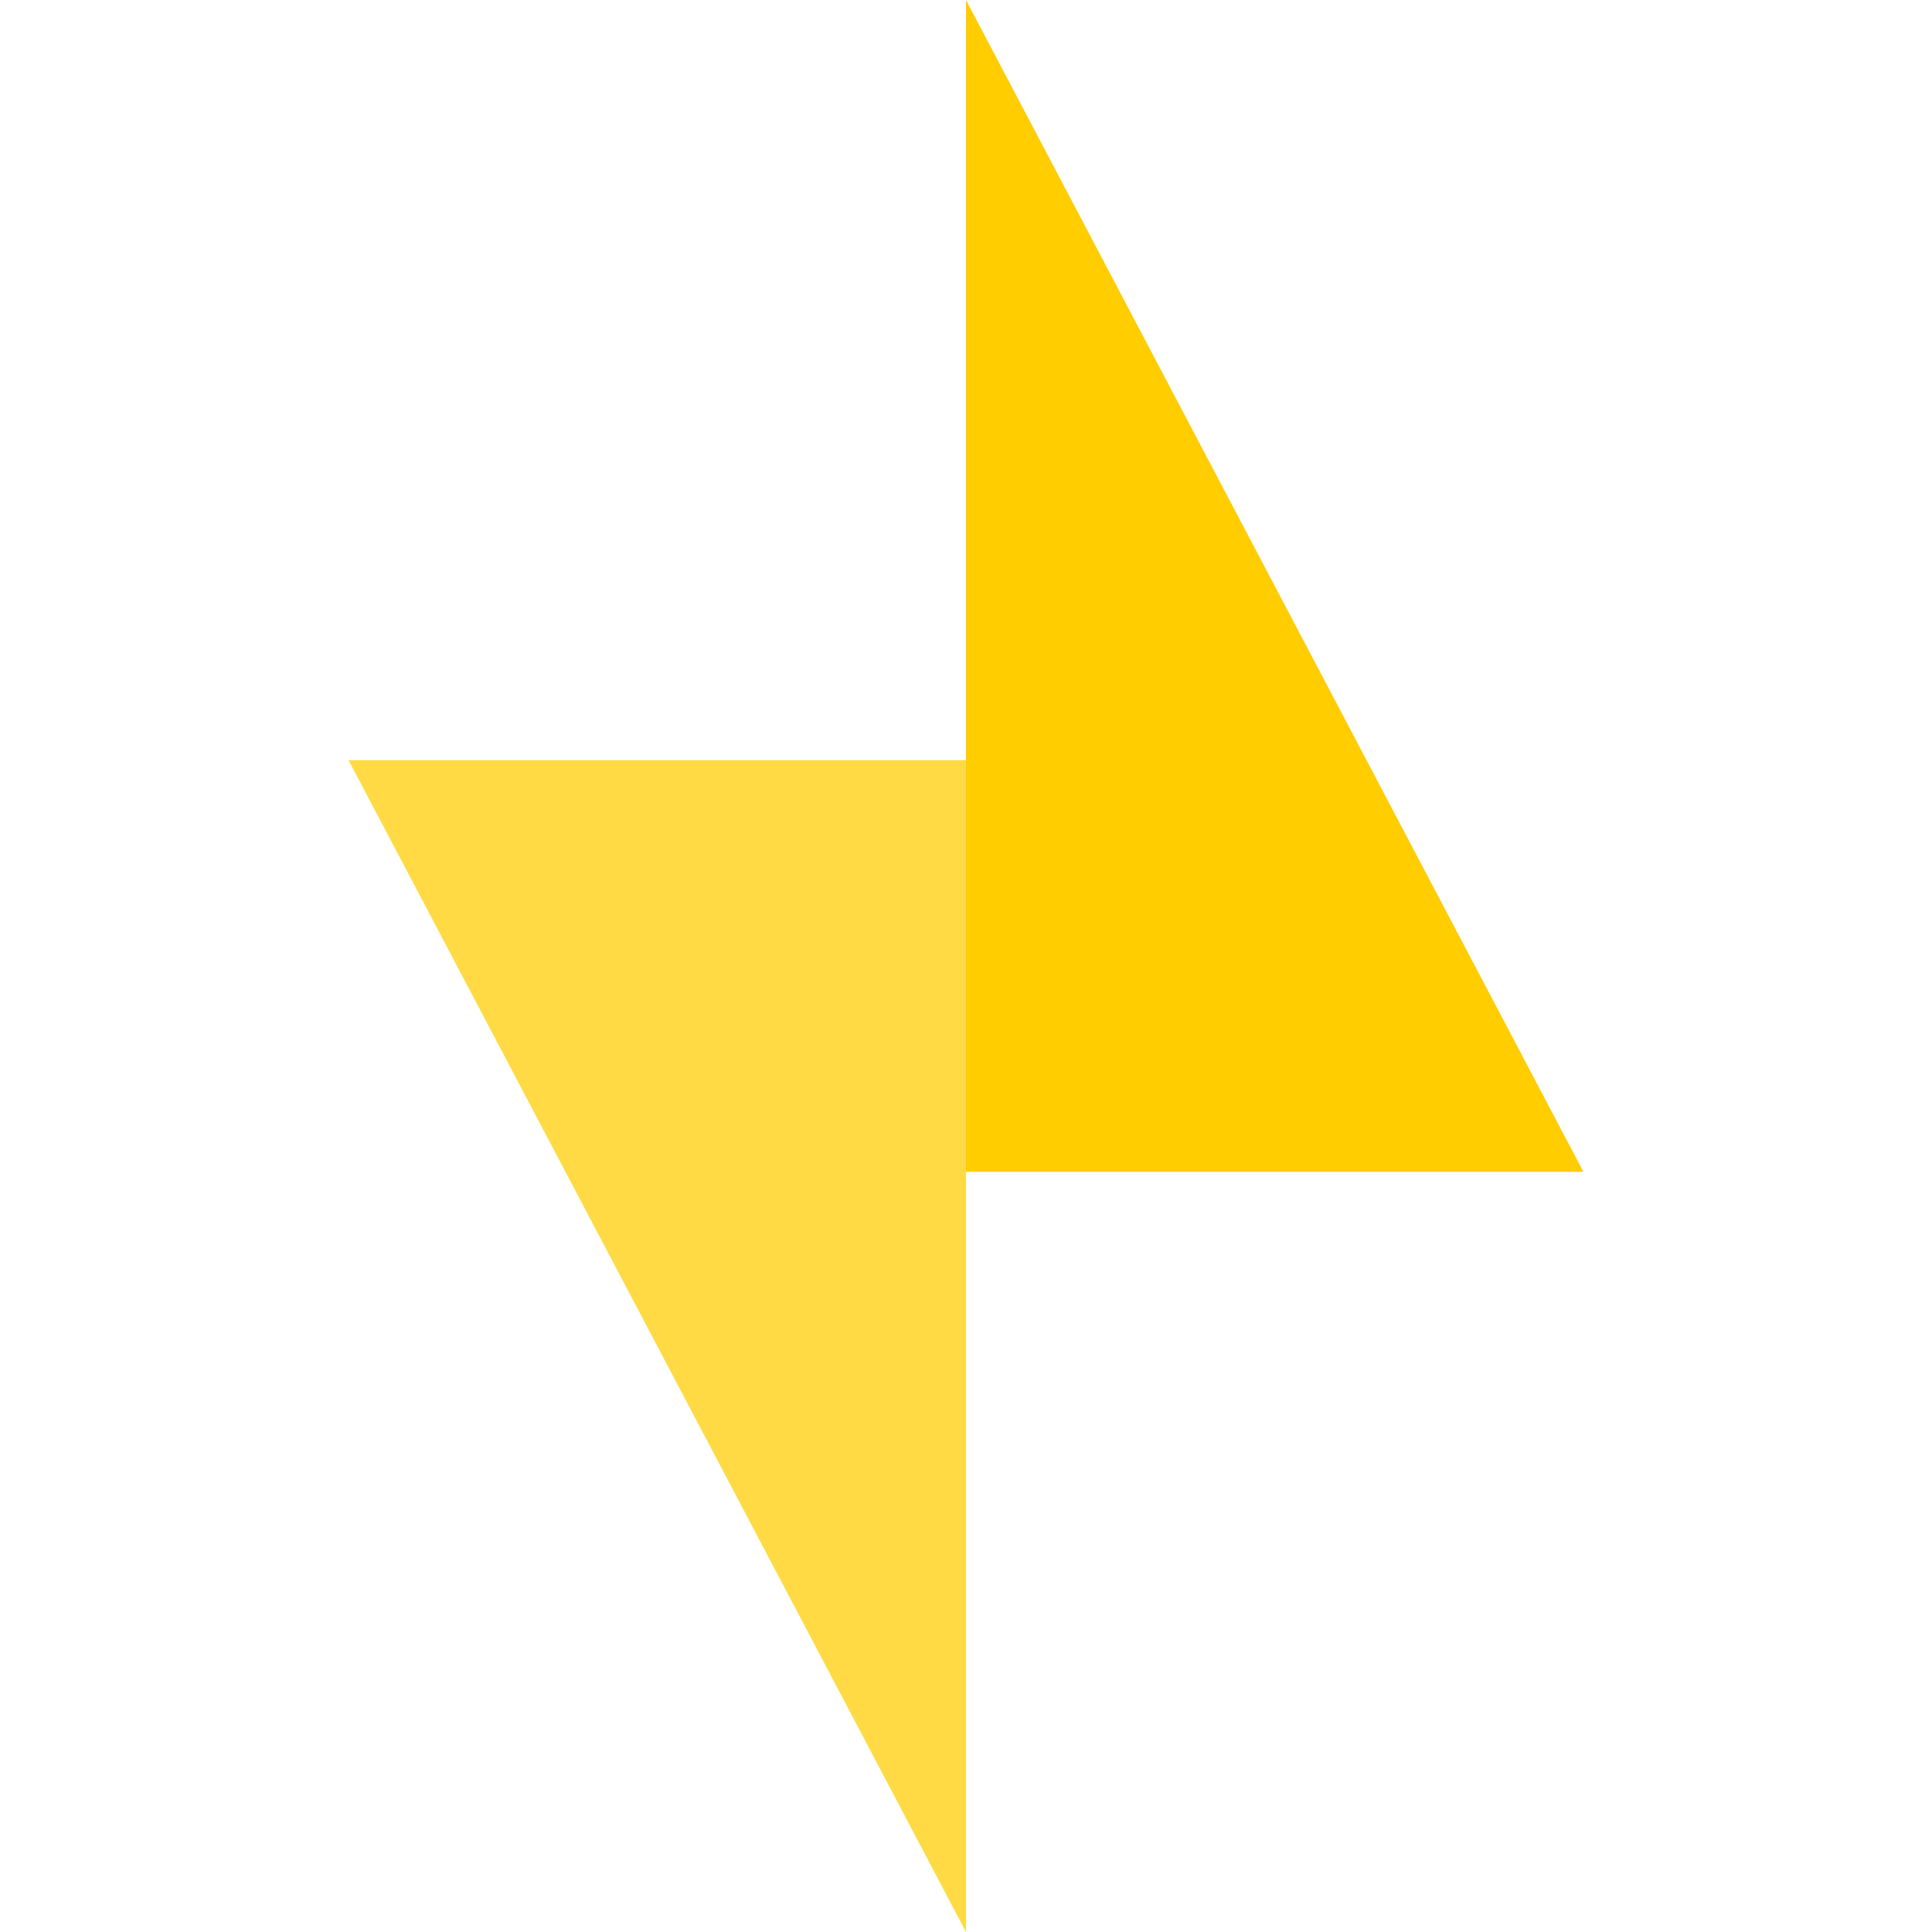
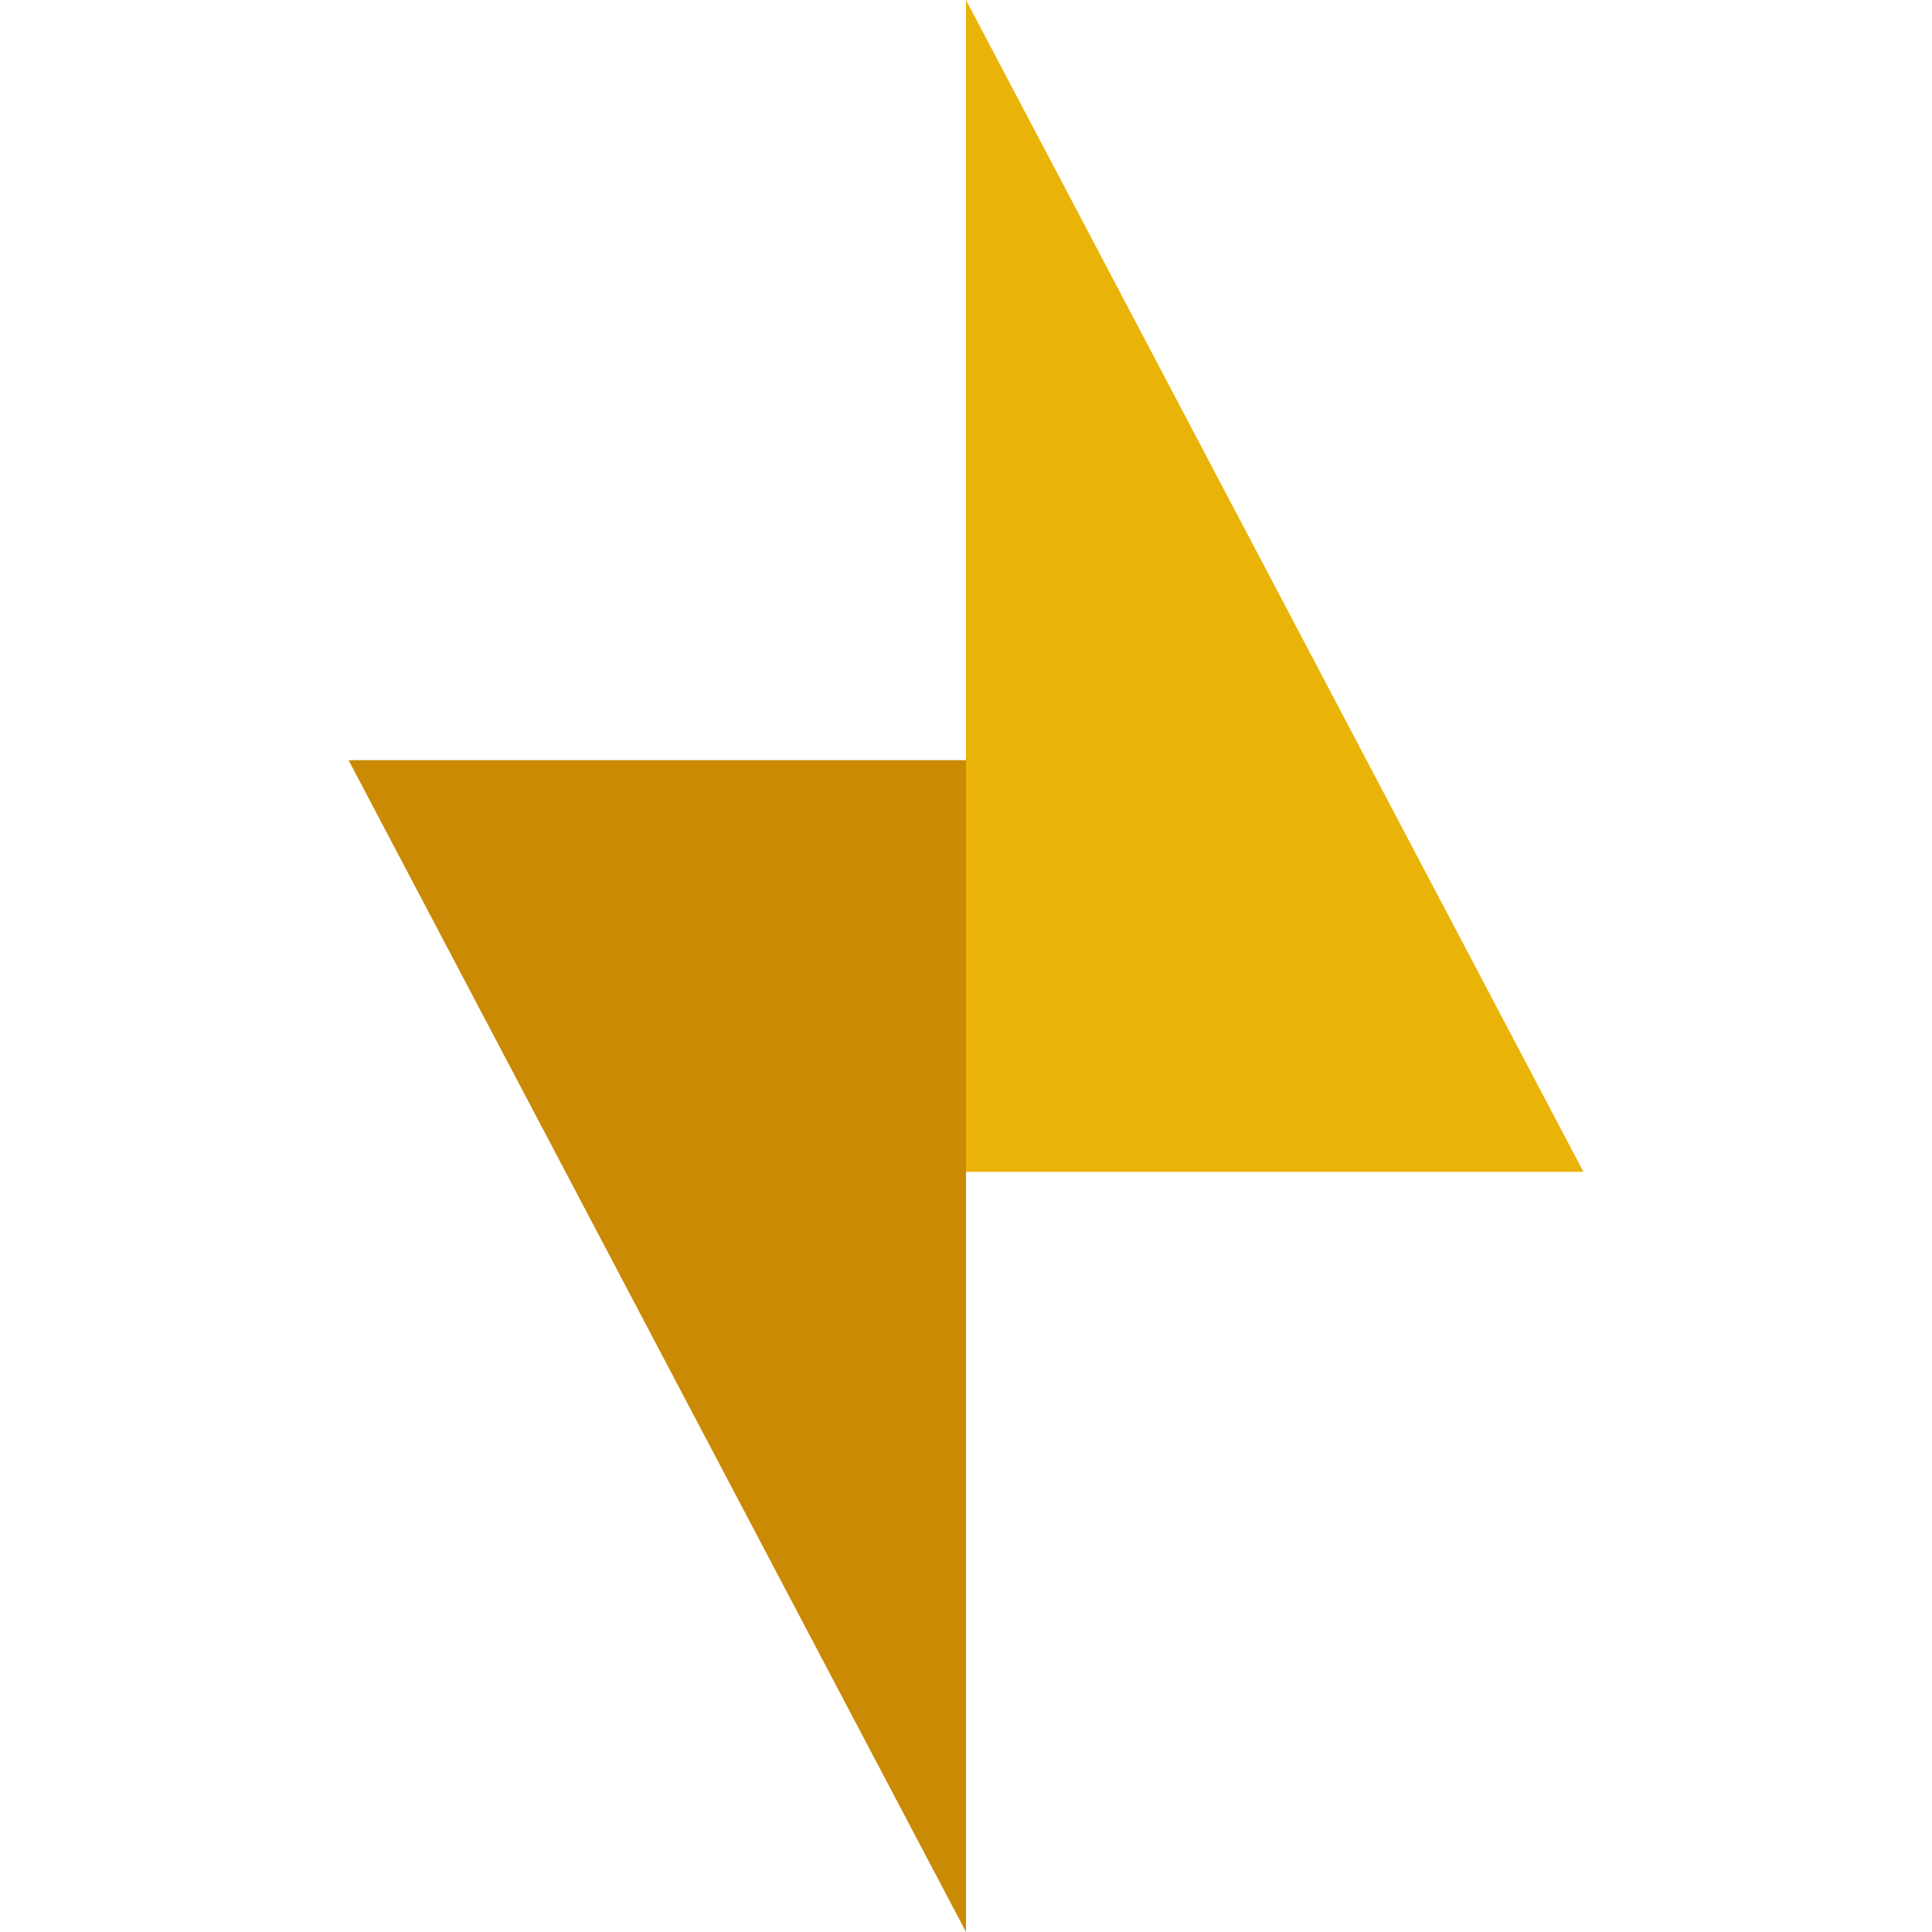
- <svg xmlns="http://www.w3.org/2000/svg" height="800px" width="800px" version="1.1" id="Layer_1" viewBox="0 0 337.19 337.19" xml:space="preserve">
-   <g>
-     <polygon style="fill:#FFCD00;" points="168.595,0 168.595,204.521 276.356,204.521  " />
-     <polygon style="fill:#FFDA44;" points="60.834,132.669 168.595,337.19 168.595,132.669  " />
-   </g>
+ <svg xmlns="http://www.w3.org/2000/svg" viewBox="0 0 337.19 337.19">
+   <polygon style="fill:#eab308;" points="168.595,0 168.595,204.521 276.356,204.521" />
+   <polygon style="fill:#ca8a04;" points="60.834,132.669 168.595,337.19 168.595,132.669" />
</svg>
